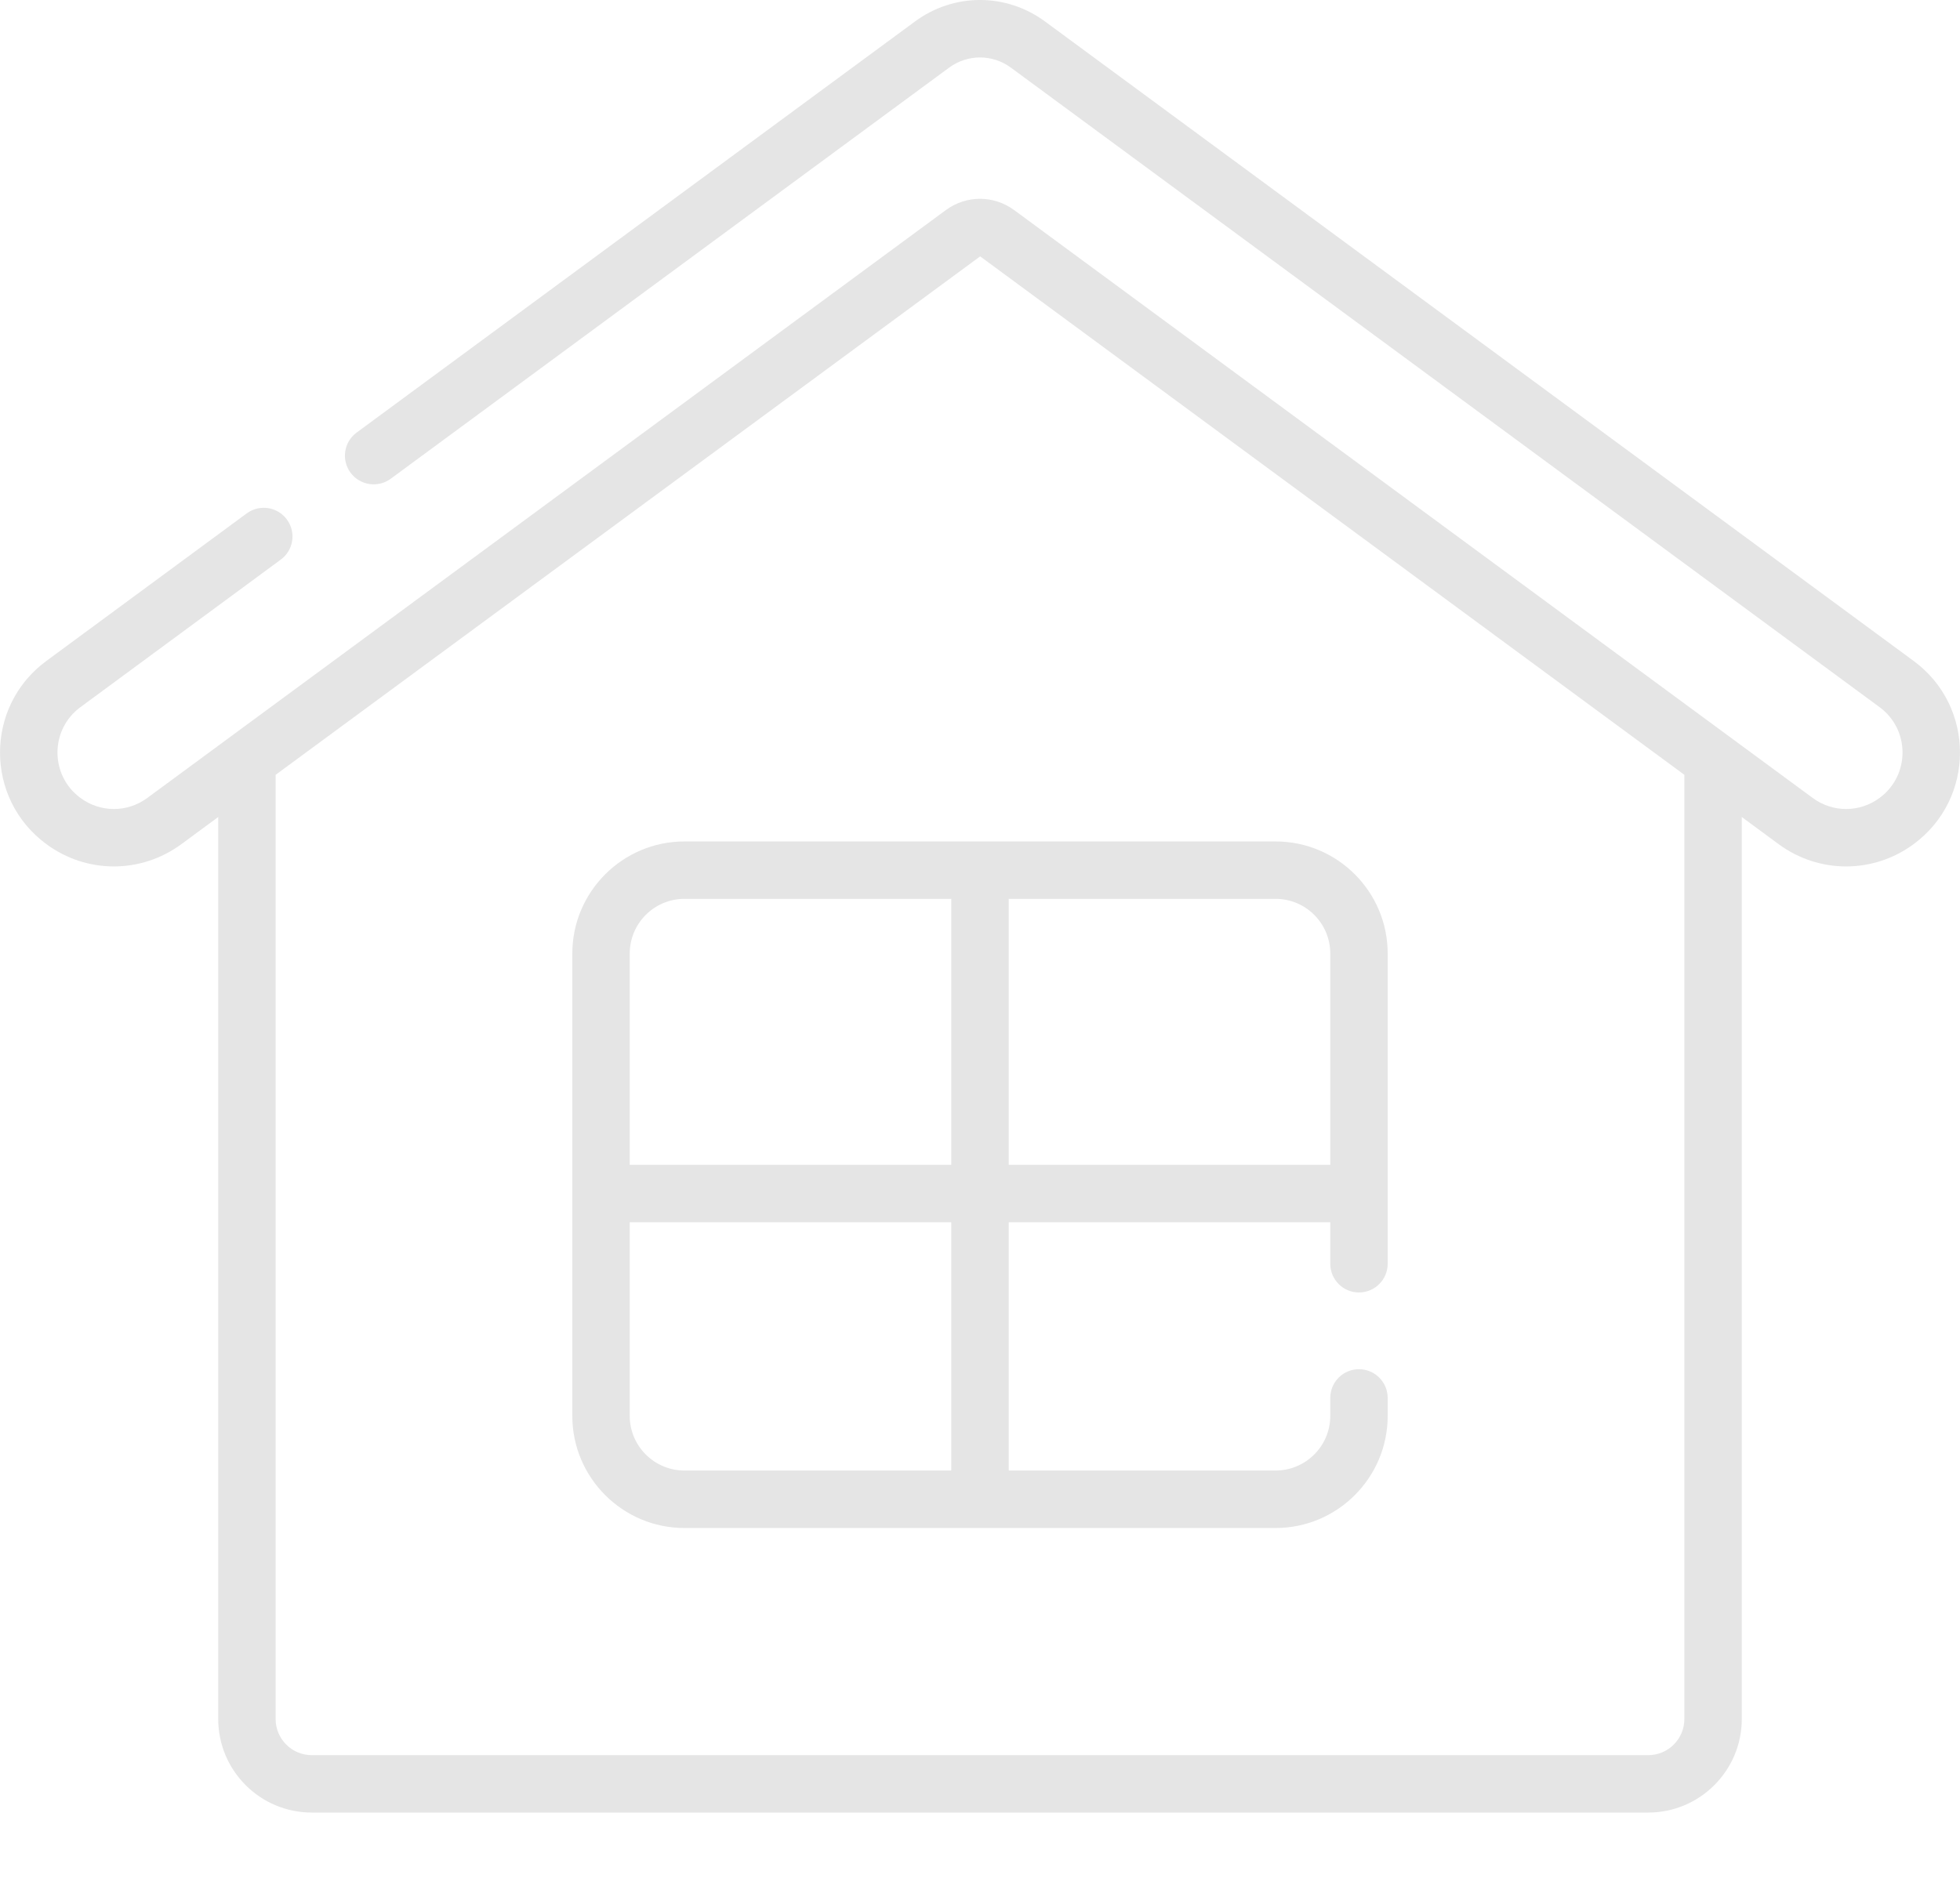
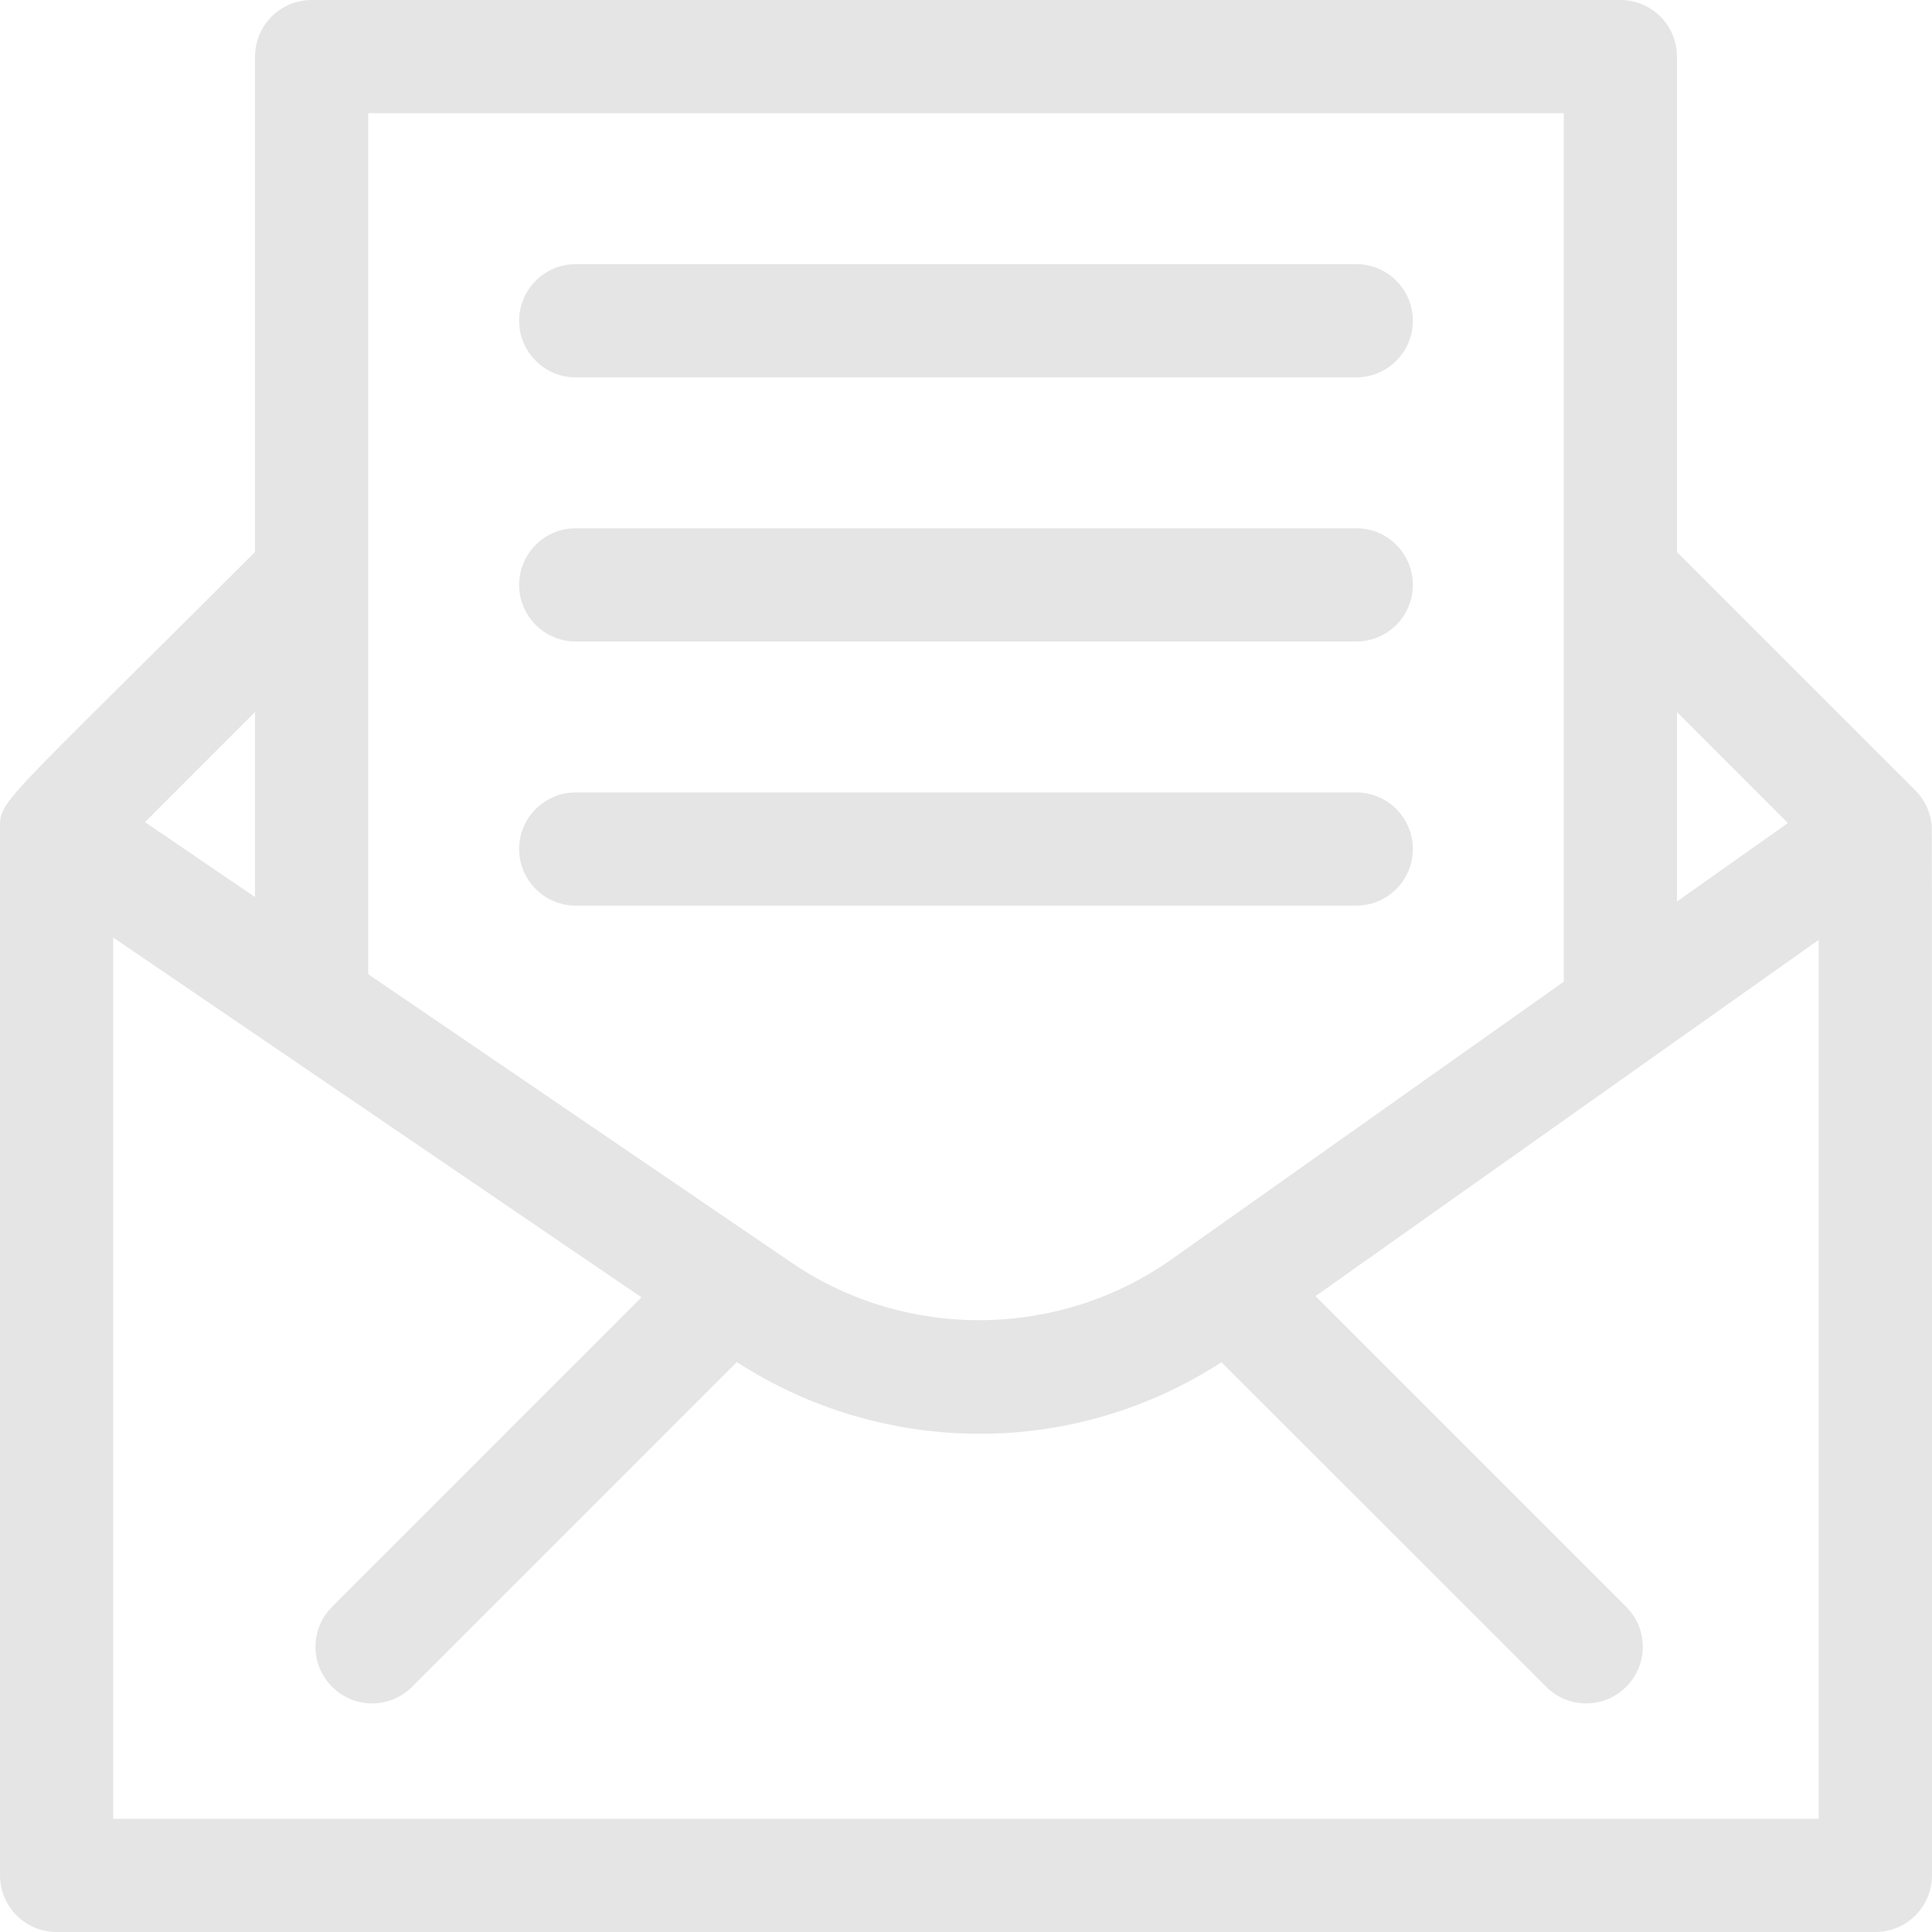
- <svg xmlns="http://www.w3.org/2000/svg" width="24" height="23" viewBox="0 0 24 23" fill="none">
-   <path d="M23.432 8.095L12.796 0.263C12.32 -0.088 11.68 -0.088 11.204 0.263L4.367 5.298C4.21 5.413 4.177 5.633 4.292 5.789C4.407 5.945 4.627 5.979 4.784 5.864L11.621 0.829C11.848 0.662 12.152 0.662 12.379 0.829L23.015 8.661C23.39 8.937 23.39 9.497 23.015 9.773C22.77 9.954 22.441 9.954 22.196 9.773L12.418 2.573C12.168 2.389 11.832 2.389 11.582 2.573L1.804 9.773C1.559 9.954 1.23 9.954 0.985 9.773C0.61 9.497 0.61 8.937 0.985 8.661L3.438 6.854C3.595 6.739 3.628 6.519 3.513 6.363C3.398 6.206 3.178 6.173 3.021 6.288L0.568 8.095C-0.189 8.652 -0.189 9.782 0.568 10.339C1.062 10.703 1.726 10.703 2.221 10.339L2.672 10.007V21.054C2.672 21.686 3.185 22.2 3.817 22.2H20.183C20.814 22.2 21.328 21.686 21.328 21.054V10.007L21.779 10.339C22.273 10.703 22.938 10.703 23.432 10.339C24.189 9.782 24.189 8.652 23.432 8.095V8.095ZM20.625 21.054C20.625 21.298 20.427 21.497 20.183 21.497H3.817C3.573 21.497 3.375 21.298 3.375 21.054V9.49L12.002 3.14L20.625 9.49V21.054H20.625Z" fill="#E5E5E5" />
-   <path d="M7.008 11.679V17.342C7.008 18.099 7.624 18.715 8.381 18.715H15.619C16.376 18.715 16.992 18.099 16.992 17.342V17.122C16.992 16.928 16.835 16.77 16.64 16.77C16.446 16.77 16.289 16.927 16.289 17.122V17.342C16.289 17.711 15.988 18.011 15.619 18.011H12.352V14.97H16.289V15.478C16.289 15.672 16.446 15.83 16.64 15.83C16.835 15.83 16.992 15.672 16.992 15.478V11.678C16.992 10.921 16.376 10.306 15.619 10.306H8.381C7.624 10.306 7.008 10.922 7.008 11.679V11.679ZM12.352 11.009H15.619C15.989 11.009 16.289 11.309 16.289 11.679V14.267H12.352V11.009ZM11.648 18.011H8.381C8.012 18.011 7.711 17.711 7.711 17.342V14.97H11.648V18.011ZM11.648 14.267H7.711V11.679C7.711 11.309 8.012 11.009 8.381 11.009H11.648V14.267Z" fill="#E5E5E5" />
+ <svg xmlns="http://www.w3.org/2000/svg" width="24" height="24" viewBox="0 0 24 24" fill="none">
+   <path d="M23.794 9.819L20.832 6.857V0.703C20.832 0.315 20.517 0 20.129 0H3.871C3.483 0 3.168 0.315 3.168 0.703V6.857C-0.071 10.095 0 9.927 0 10.316V23.297C0 23.685 0.315 24 0.703 24H23.297C23.685 24 24 23.685 24 23.297C24 23.203 24.001 10.308 23.997 10.255C23.982 10.084 23.904 9.929 23.794 9.819V9.819ZM22.21 10.224L20.832 11.199V8.845L22.21 10.224ZM19.426 1.406V12.195L14.555 15.643C13.158 16.632 11.266 16.654 9.849 15.696C9.67 15.574 4.9 12.324 4.574 12.102V1.406H19.426ZM3.168 11.144L1.801 10.213L3.168 8.845V11.144ZM22.593 22.594H1.406V11.646C1.675 11.829 7.674 15.916 7.969 16.116L4.125 19.96C3.85 20.235 3.85 20.68 4.125 20.954C4.4 21.229 4.845 21.229 5.119 20.954L9.153 16.92C10.937 18.076 13.294 18.139 15.174 16.922L19.207 20.954C19.481 21.229 19.926 21.229 20.201 20.954C20.476 20.68 20.476 20.235 20.201 19.96L16.342 16.101C16.57 15.94 22.297 11.885 22.593 11.675V22.594Z" fill="#E5E5E5" />
+   <path d="M7.152 4.688H16.848C17.236 4.688 17.551 4.373 17.551 3.984C17.551 3.596 17.236 3.281 16.848 3.281H7.152C6.764 3.281 6.449 3.596 6.449 3.984C6.449 4.373 6.764 4.688 7.152 4.688V4.688Z" fill="#E5E5E5" />
+   <path d="M7.152 7.969H16.848C17.236 7.969 17.551 7.654 17.551 7.266C17.551 6.877 17.236 6.562 16.848 6.562H7.152C6.764 6.562 6.449 6.877 6.449 7.266C6.449 7.654 6.764 7.969 7.152 7.969V7.969Z" fill="#E5E5E5" />
+   <path d="M7.152 11.25H16.848C17.236 11.25 17.551 10.935 17.551 10.547C17.551 10.159 17.236 9.844 16.848 9.844H7.152C6.764 9.844 6.449 10.159 6.449 10.547C6.449 10.935 6.764 11.25 7.152 11.25V11.25Z" fill="#E5E5E5" />
</svg>
